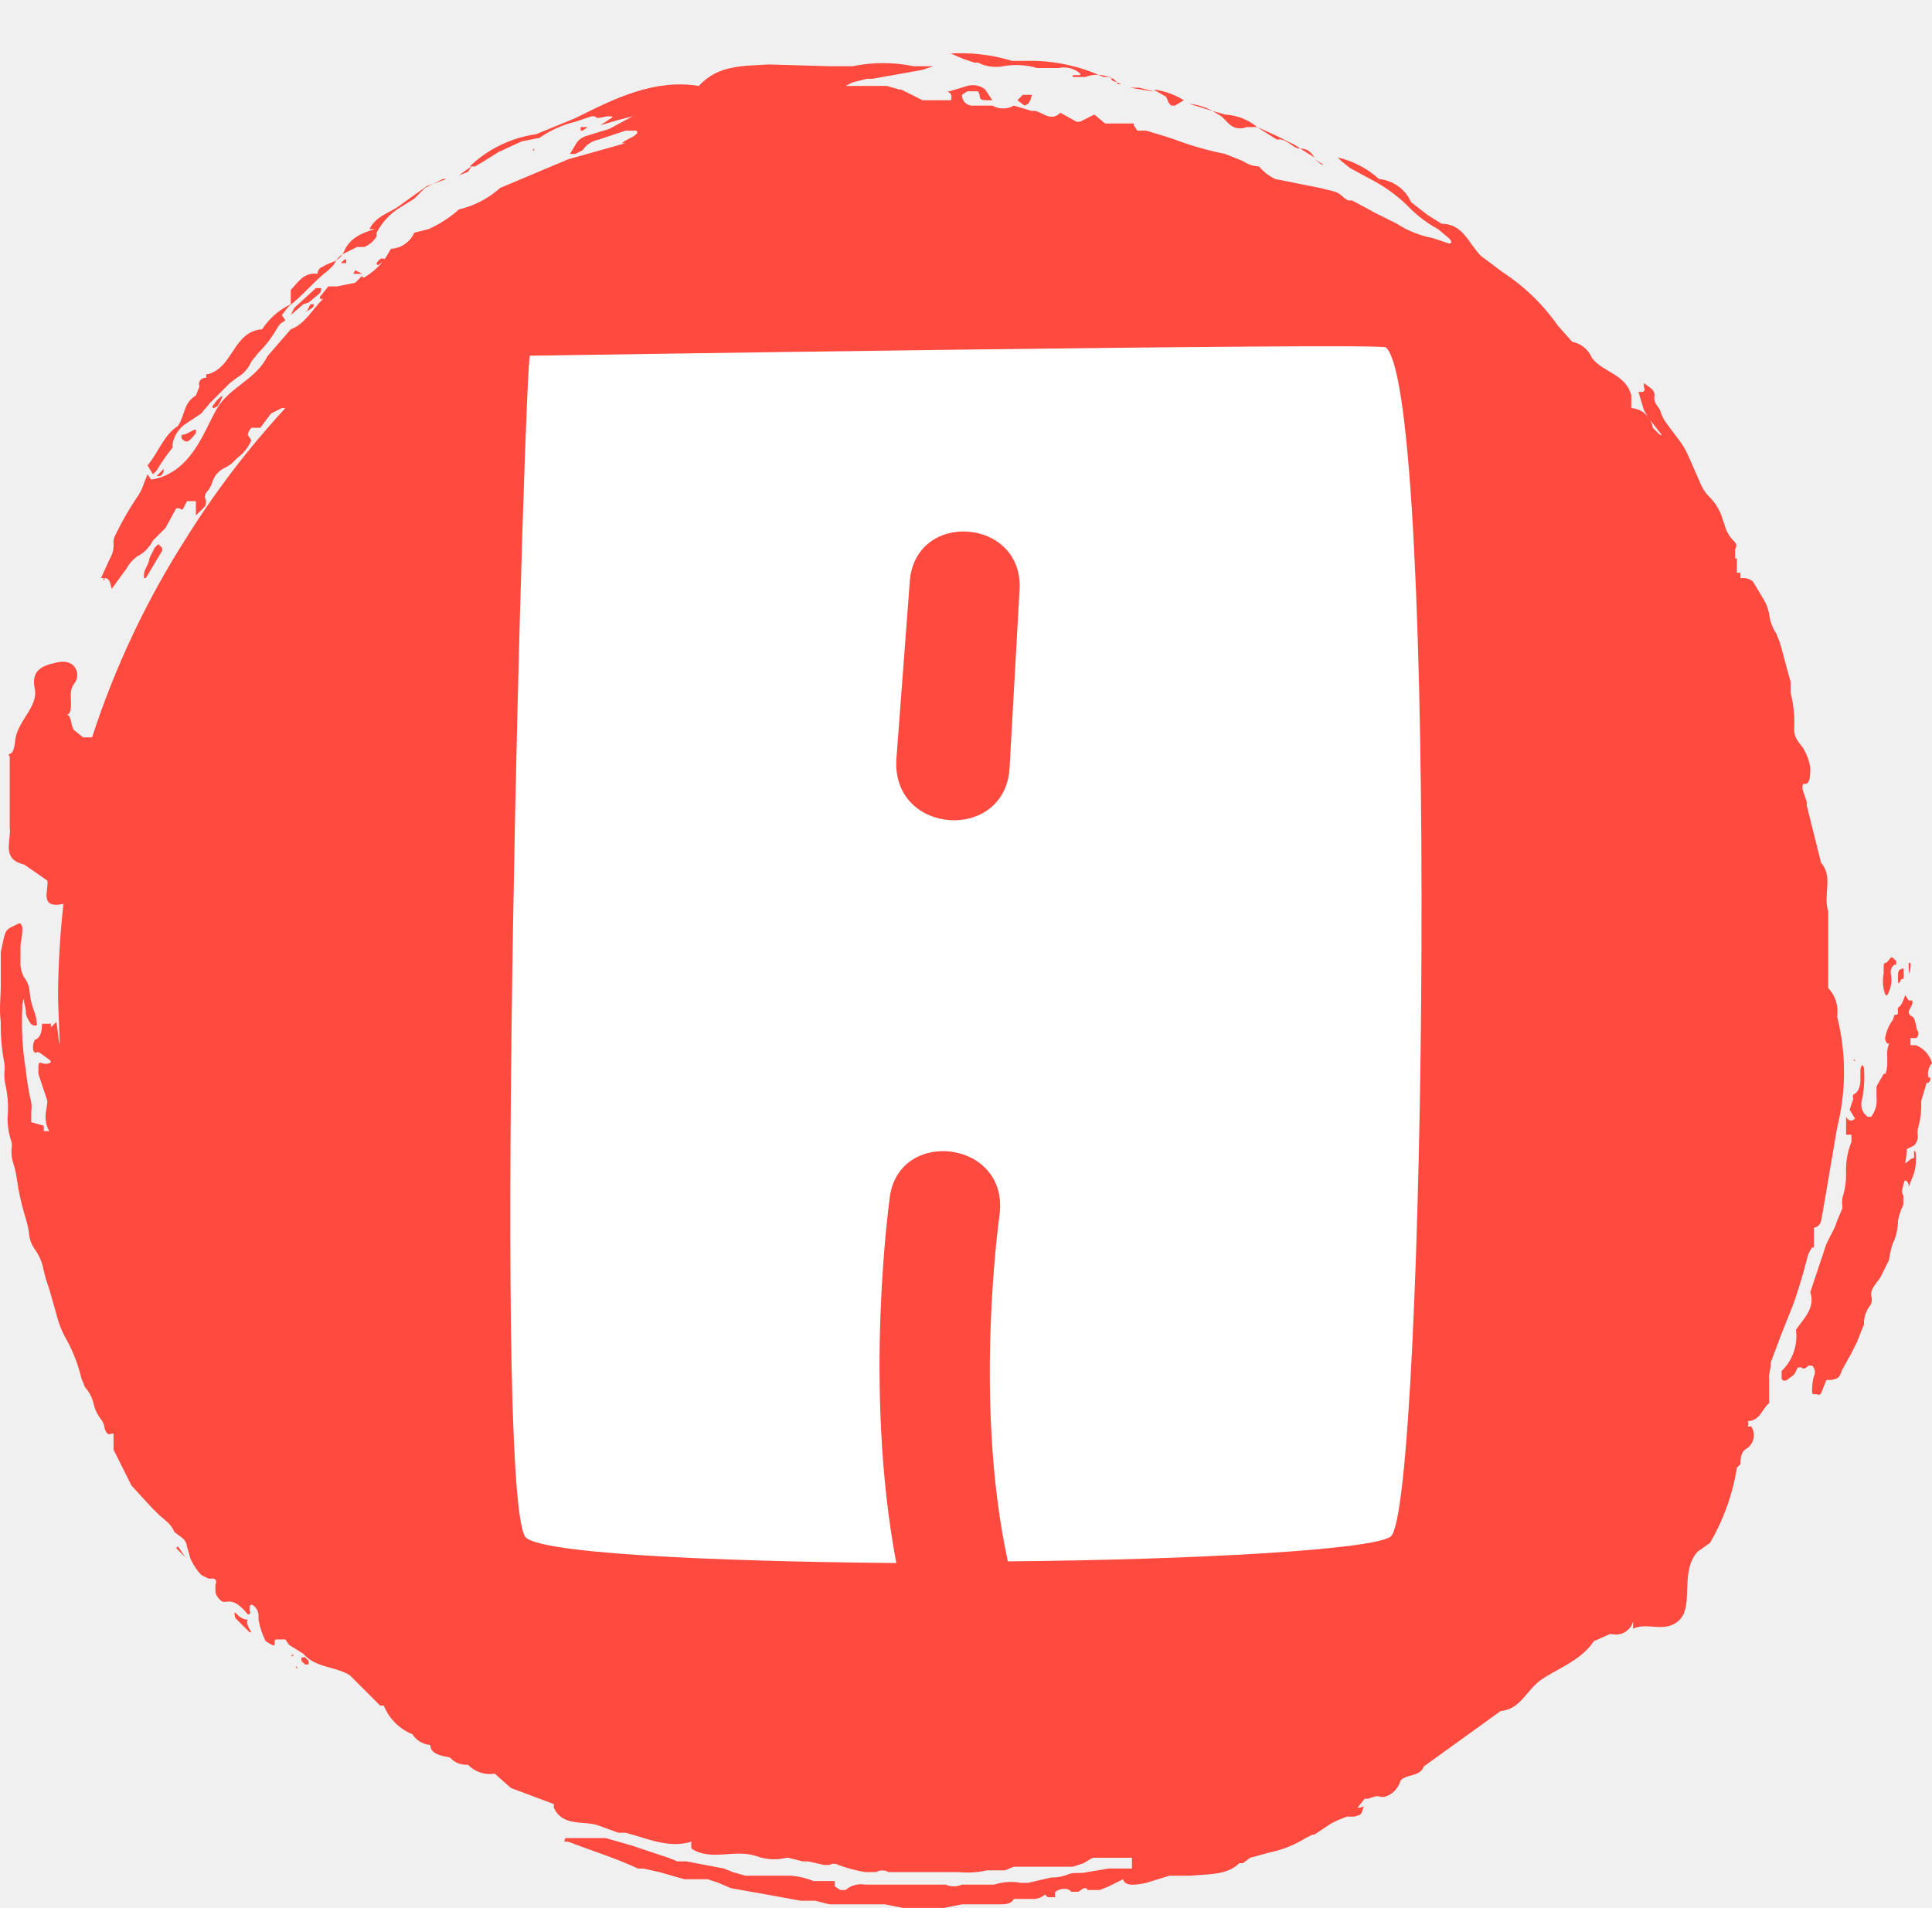
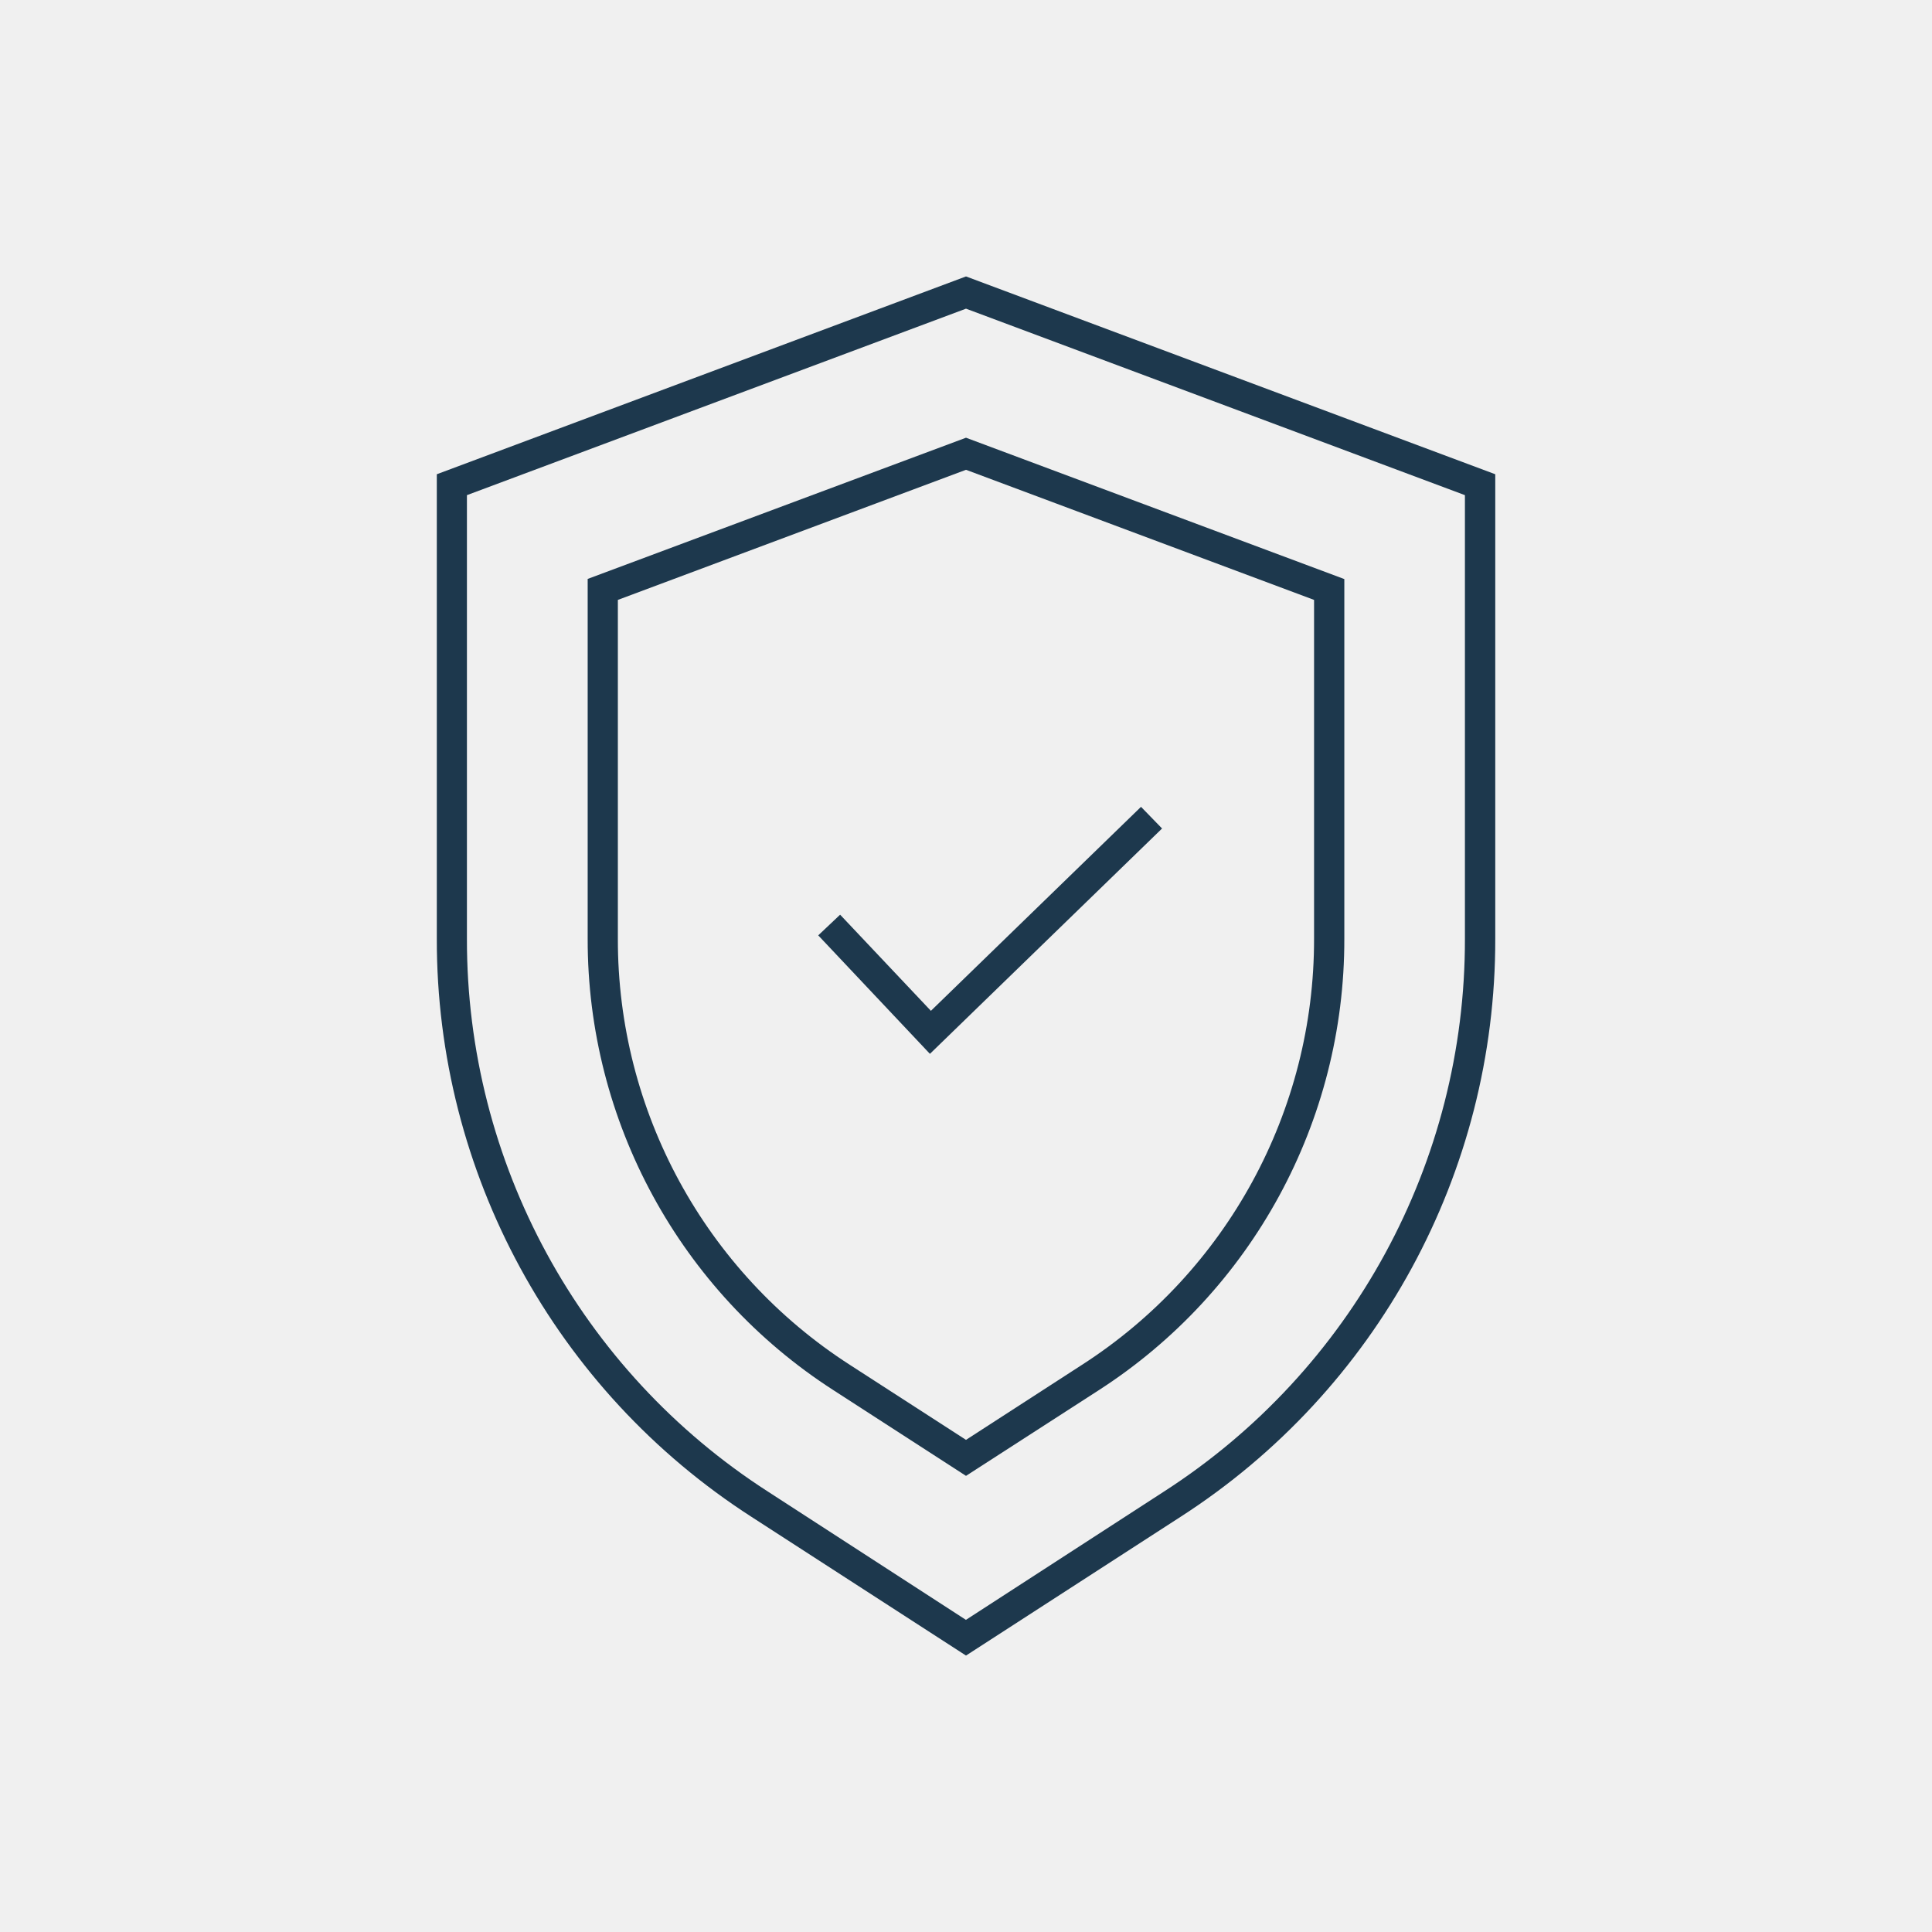
- <svg xmlns="http://www.w3.org/2000/svg" width="308.761" height="304.916" viewBox="0 0 106.008 104.687" class="css-1j8o68f" version="1.1" id="svg23">
-   <defs id="SvgjsDefs2684" />
-   <g id="SvgjsG2685" featurekey="rootContainer" transform="matrix(0.9820593,0,0,0.9820593,-0.05456052,0)" fill="#ff4a3f">
-     <g id="g17">
-       <path d="M19.8 15.3h.5l-.4-.2zm.5.1zm.8-.7c0 .1 0 .1.1.1l.4-.3c-.2-.1-.3-.1-.5.2zm.4-.2zm-4.1 2.3zm-.2.6l.3-.2c.1-.1.1-.2.1-.2h-.2l-.2.4c-.1-.1-.1 0 0 0zm2.2-2.9h-.1l-.2.2h.3zm-2.1 2.4l.6-.5c.1-.1.1-.2.1-.3h-.3l-1.2 1.1-.2.4.7-.6zm-1.1.8z" id="path3" />
-       <path d="M9.7 25v-.2a1.7 1.7 0 0 1 .7-1.1l.9-.6.5-.6.7-.7.4-.4.4-.3a1.9 1.9 0 0 0 .8-.9l.4-.5a5.9 5.9 0 0 0 1-1.3l.2-.3.3-.2-.2-.3.4-.5c.8-.6 1.4-1.4 2.2-2l.3-.3a1.4 1.4 0 0 1 .5-.6l.8-.4h.4a1.4 1.4 0 0 0 .7-.6V13a3.5 3.5 0 0 1 1.3-1.4l.8-.5.2-.2.4-.4 1-.5h.2l-1.1.4-1.4 1c-.6.5-1.4.6-1.8 1.4h.3c-.7.2-1.4.5-1.7 1.2s-.8.6-1.2.9a.4.4 0 0 0-.3.4c-.8-.1-1.1.5-1.5.9v.8a3.9 3.9 0 0 0-1.6 1.4c-1.6.1-1.6 2.1-3 2.5h-.1a.2.2 0 0 0 0 .2c-.3 0-.5.2-.4.5l-.2.5c-.7.4-.6 1.1-1 1.7-.8.5-1.1 1.5-1.7 2.2l.3.5.2-.2a11.6 11.6 0 0 1 .9-1.3zM53.9 3.3l.6.2h.2a2.2 2.2 0 0 0 1.4.2 4.1 4.1 0 0 1 1.9.1h1.2a1.4 1.4 0 0 1 1.2.3.1.1 0 0 1 0 .1H60a.1.1 0 0 0 0 .1h.7a1.8 1.8 0 0 1 1.3 0c.2 0 .1.1.2.2l.5.2h-.2c-.2-.4-.5-.4-.8-.4a9.7 9.7 0 0 0-4.3-.9h-.8A9.8 9.8 0 0 0 53 3h.2zm7.3 3.1zM50.3 4.7zm10.9 1.7h.2-.2zM19 14.7zm32.1-10zm17.6 2.2a.9.9 0 0 0 1 .2h.6a3.1 3.1 0 0 0-1.8-.7l-.7-.2.5.3zm-3.4-1.3c0 .1.1.2.2.3h.2l.5-.3a4.2 4.2 0 0 0-1.7-.6l.7.4zm7.4 2.7l.8.5c-.2-.3-.4-.5-.8-.5z" id="path5" />
-       <path d="M99 76.1l.6-1.6.6-1.5c.2-.5.6-1.8.8-2.6a1.7 1.7 0 0 1 .3-.7h.1v-1.1c.5-.1.4-.6.5-.9l.8-4.7a12.7 12.7 0 0 0 0-6.2 1.9 1.9 0 0 0-.5-1.6v-4.3c-.3-.9.3-1.9-.4-2.7L101 45a.4.4 0 0 0 0-.2l-.2-.6a.5.5 0 0 1 0-.4h.1c.3 0 .3-.5.3-.9a3 3 0 0 0-.4-1.1l-.3-.4a1.1 1.1 0 0 1-.2-.7 6.7 6.7 0 0 0-.2-2v-.6c-.2-.7-.4-1.5-.6-2.2l-.2-.5a2.5 2.5 0 0 1-.4-1.1 2.5 2.5 0 0 0-.3-.8l-.6-1a.8.8 0 0 0-.6-.2h-.1V32h-.2v-.8H97V31a.4.4 0 0 0 0-.1v-.2c.1-.2.1-.3-.1-.5a1.8 1.8 0 0 1-.4-.6l-.2-.6a2.9 2.9 0 0 0-.7-1.2 2.2 2.2 0 0 1-.5-.7l-.7-1.6a4.3 4.3 0 0 0-.6-1l-.6-.8a2.4 2.4 0 0 1-.4-.8l-.2-.3a.6.6 0 0 1-.1-.5.5.5 0 0 0-.2-.4l-.4-.3v.2c.1.2 0 .3-.1.3h-.2l.3 1 .3.5.7.9h-.1l-.2-.2-.2-.2a1.3 1.3 0 0 0-1.2-1.1v-.7c-.3-1.2-1.6-1.3-2.2-2.1a1.5 1.5 0 0 0-1.1-.9l-.8-.9a11.3 11.3 0 0 0-3.1-3l-.8-.6-.4-.3c-.7-.7-1-1.8-2.2-1.8l-.8-.5-.9-.7a2.2 2.2 0 0 0-1.8-1.3 5.1 5.1 0 0 0-2.3-1.2l.2.2.5.4 1.3.7a8.5 8.5 0 0 1 2.1 1.6 6.8 6.8 0 0 0 1.5 1.1l.6.5c.1.1.2.2.1.3H81l-.9-.3a5.6 5.6 0 0 1-2-.8l-1.2-.6-1.3-.7h-.2c-.3-.1-.4-.4-.8-.5l-.8-.2-2.5-.5a2.6 2.6 0 0 1-.9-.7 1.7 1.7 0 0 1-.9-.3l-1-.4a18.1 18.1 0 0 1-2.8-.8l-.6-.2-1-.3h-.5l-.2-.3v-.1h-1.6l-.6-.5-.4.2-.4.2h-.2l-.9-.5c-.6.6-1.1-.2-1.6-.1l-1-.3a1.2 1.2 0 0 1-1.2 0h-1.2a.6.6 0 0 1-.5-.6l.3-.2h.6a.7.7 0 0 1 .1.3c0 .2.2.2.5.2h.2l-.4-.6a1.1 1.1 0 0 0-1-.2l-1 .3H53c.3.2.2.3.2.5h-1.6l-.4-.2-.8-.4h-.1l-.7-.2h-2.3l.4-.2.8-.2h.3l1.7-.3 1.1-.2.6-.2h-1.1a8.4 8.4 0 0 0-3.4 0h-1.3L43 3.6c-1.4.1-2.8 0-3.9 1.2-2.5-.4-4.7.7-6.9 1.8l-2.2.9a6.7 6.7 0 0 0-3.7 1.8h.3l.5-.3.8-.5 1.3-.6 1-.2a6 6 0 0 1 2-.9l.9-.3h.2c.1.2.5 0 .7 0h.2c.1 0 .1.1 0 .1l-.6.4 1-.3.8-.2-1.3.7-1.3.4a1 1 0 0 0-.6.5l-.3.5h.3l.4-.2a1.4 1.4 0 0 1 .9-.6l1.5-.5h.5a.1.1 0 0 1 .1.2c-.2.2-.6.3-.8.5h.2l-3.2.9-3.8 1.6a5.2 5.2 0 0 1-2.3 1.2 6.6 6.6 0 0 1-1.7 1.1l-.8.2a1.5 1.5 0 0 1-1.3.9l-.3.5a3.7 3.7 0 0 1-1.2 1.1h-.1v-.1l-.2.2-.2.2-1 .2h-.5l-.4.5c-.1.1-.1.2 0 .2h.1c-.6.6-1 1.4-1.8 1.7L15 19.9c-.6 1.2-1.8 1.6-2.6 2.6s-1.4 3.9-3.9 4.3l-.2-.3-.2.5a2.7 2.7 0 0 1-.4.8 16.9 16.9 0 0 0-1.2 2.1.8.8 0 0 0-.1.5 1.4 1.4 0 0 1-.2.8l-.5 1.1h.2c.3 0 .3.3.4.6l.8-1.1a2.2 2.2 0 0 1 .6-.7 2 2 0 0 0 .9-.9l.3-.3.4-.4.6-1.1h.2c.1.1.1.1.2 0l.2-.4h.5v.8l.5-.5a.5.5 0 0 0 0-.5.4.4 0 0 1 .1-.3 1.5 1.5 0 0 0 .3-.5 1.3 1.3 0 0 1 .8-.9l.3-.2.3-.3a2.4 2.4 0 0 0 .8-1l-.2-.3c0-.1.1-.3.2-.4h.5l.6-.8.6-.3h.2a48.8 48.8 0 0 0-5.5 7.2h-.1.1a48.4 48.4 0 0 0-5.3 11.2h-.5l-.5-.4c-.2-.2-.1-.7-.4-.9h.1c.3-.5-.1-1.2.3-1.7s.1-1.4-.9-1.2-1.5.5-1.3 1.5-1 1.8-1.1 2.9-.5.5-.3.9v3.9c.1.8-.5 1.8.8 2.1l1.3.9c.1.5-.5 1.6.9 1.3a49.2 49.2 0 0 0-.3 5c0 1.1.1 2.2.1 3.3v-.4c-.1-.4-.1-.8-.2-1.3l-.3.3v-.2h-.5c0 .5-.1.8-.4.9a.9.9 0 0 0-.1.5c0 .1.1.3.2.2s.4.2.7.4-.2.3-.4.2-.2.1-.2.3v.3l.5 1.5c0 .3-.1.6-.1.9a1.7 1.7 0 0 0 .2.8h-.3v-.3l-.7-.2v-.6a1.5 1.5 0 0 0 0-.5 14.6 14.6 0 0 1-.3-1.8 16.6 16.6 0 0 1-.2-3.5.9.9 0 0 1 .1-.5v.2a2.9 2.9 0 0 1 .1.5.8.8 0 0 0 .1.4c.1.2.2.4.4.4s.1-.1.1-.2a2.1 2.1 0 0 0-.1-.5 4.2 4.2 0 0 1-.3-1.3 1.5 1.5 0 0 0-.3-.7 1.6 1.6 0 0 1-.2-.9v-.8c0-.3.1-.6.1-.9a.5.5 0 0 0-.1-.4h-.1c-.8.4-.7.2-1 1.6V55c0 .7-.1 1.4 0 2.1a10.8 10.8 0 0 0 .2 2.3 1.8 1.8 0 0 1 0 .5 3.1 3.1 0 0 0 .1.9 5.9 5.9 0 0 1 .1 1.3 3.9 3.9 0 0 0 .2 1.7 1.2 1.2 0 0 1 0 .4 2.1 2.1 0 0 0 .1.8 4.9 4.9 0 0 1 .2.9 14 14 0 0 0 .5 2.2 5 5 0 0 1 .2 1 1.7 1.7 0 0 0 .3.7 2.9 2.9 0 0 1 .5 1.2 8.5 8.5 0 0 0 .3 1l.4 1.4a5.4 5.4 0 0 0 .6 1.5 8.5 8.5 0 0 1 .8 2.1l.2.5a2.1 2.1 0 0 1 .5 1 2.1 2.1 0 0 0 .4.8 1 1 0 0 1 .2.5c.1.3.2.4.4.3h.1v.9l.5 1 .5 1 1.1 1.2.4.4c.3.3.7.5.9 1l.4.3a.7.7 0 0 1 .3.5l.2.7a3.3 3.3 0 0 0 .6.9l.4.2h.3a.2.2 0 0 1 .1.3 2.5 2.5 0 0 0 0 .5.9.9 0 0 0 .4.5h.2c.4-.1.8.2 1.2.7h.1c0-.1.1-.1 0-.2v-.2c0-.1.1-.2.2-.1a.7.7 0 0 1 .3.6v.2a4.3 4.3 0 0 0 .4 1.2c.5.3.5.3.5.1s0-.2.2-.2h.4l.2.3.8.5c.7.8 1.8.7 2.6 1.2l1.7 1.7h.2a2.9 2.9 0 0 0 1.6 1.6 1.3 1.3 0 0 0 1 .6c0 .5.6.6 1.1.7a1.2 1.2 0 0 0 .8.4h.2a1.7 1.7 0 0 0 1.5.5l.9.8 2.4.9v.2c.5 1.1 1.7.7 2.5 1l1.1.4h.4c1.2.3 2.4.9 3.7.5a.7.7 0 0 0 0 .4c1.1.7 2.4 0 3.6.4a2.9 2.9 0 0 0 1.7.1h.1l.8.2h.3l.9.2h.3a.5.5 0 0 1 .5 0 7.9 7.9 0 0 0 1.5.4h.6a.7.7 0 0 1 .7 0h3.9a5 5 0 0 0 1.6-.1h1l.5-.2H60l.6-.2.5-.3h2.2v.6H62l-1.2.2c-.4.1-.7 0-1 .1a2.4 2.4 0 0 1-1 .2l-1.3.3h-.4a3.1 3.1 0 0 0-1.5.1h-1.8a1.1 1.1 0 0 1-.9 0h-4.5a1.3 1.3 0 0 0-1.1.3H47l-.3-.2v-.3h-1.2a4.1 4.1 0 0 0-1.3-.3h-2.5l-.7-.2-.5-.2-2.1-.4h-.5l-.5-.2-2.1-.7-1.4-.4h-2.2c-.1 0-.1.1-.1.2h.2c1.3.5 2.6.9 3.9 1.5h.3l.9.2 1.4.4h1.3l.6.2.7.3 1.7.3 1.1.2 1.1.2h.8l.8.2h3.1l1 .2h2.3l1-.2H56c.4 0 .6-.1.7-.3h1a1 1 0 0 0 .8-.3c-.1.1 0 .1.1.2h.4v-.2c0-.1 0-.1.2-.2s.6-.1.7.1h.4l.3-.2c.2 0 .2 0 .2.1h.7l.5-.2.8-.4c.1.3.4.4 1.3.2l1.3-.4h1.2c.9-.1 2 0 2.7-.7h.2l.4-.3 1.1-.3a6.1 6.1 0 0 0 2-.8l.4-.2h.1l.9-.6.4-.2.5-.2h.4c.4-.1.4-.1.5-.4s0-.1-.2-.1h-.1l.4-.5h.2c.3-.1.5-.2.7-.1h.2a1.3 1.3 0 0 0 .9-.9c.3-.4 1.1-.2 1.3-.8l4.3-3.1c1.1-.1 1.4-1.1 2.2-1.7s2.3-1.1 3-2.2l.9-.4h.1a1 1 0 0 0 1.2-.7v.4c.8-.4 1.8.3 2.6-.5s0-2.7 1-3.8l.7-.5a12.1 12.1 0 0 0 1.5-4.2l.2-.2c0-.3 0-.7.4-.9a.9.9 0 0 0 .2-1.2h-.2a.3.3 0 0 0 0-.3c.7 0 .8-.7 1.2-1V77a.5.5 0 0 1 0-.2 3.8 3.8 0 0 0 .1-.7zM5.9 32.2z" id="path7" />
-       <path d="M26.4 9.3l-.3.2-.4.3.5-.2zm6.1-2h.1l.3-.2h-.4zm-2.6 1l-.1.1h.1v-.1zm-1.5 1.4zm1.3-.2zm-6.3 3.1zM9.2 26.2l-.4.4H9a.4.4 0 0 0 .2-.4zm3-3.5a2.1 2.1 0 0 0 .3-.6 1.5 1.5 0 0 0-.5.5c-.1.1-.1.2 0 .2zM11 24.2V24c-.2 0-.5.3-.8.3v.2c.3.3.4.2.8-.3zm3 66.2zM73.9 9.2h.1l-.5-.3zm-2.5-1.4c.5-.1.8.4 1.2.5h.1l-.3-.2-1-.5-1.1-.5.3.2zM52.8 3.1zm11.7 2h-.1l-1.2-.2h.5zm2 .7l1.3.4a3.3 3.3 0 0 0-1.3-.4zm-9 0a1 1 0 0 0 .2-.5h-.5l-.3.3.4.3zm9 1.6zM49.9 4.2zm2.9.7zM48.5 4zm13.8 2.1a.5.5 0 0 0 0 .1zm44.8 52.3h-.3V58h.3c.1 0 .2-.3.1-.4s-.1-.7-.3-.8a.3.3 0 0 1-.2-.3l.2-.4a.4.4 0 0 0 0-.2h-.2l-.2-.3c-.1.3-.2.6-.4.7a.5.5 0 0 0 0 .2c0 .1 0 .2-.1.2h-.1a1.1 1.1 0 0 1-.1.3 2.3 2.3 0 0 0-.4.9.4.4 0 0 0 .1.4h.1a1.7 1.7 0 0 0-.1.8v.4a1.8 1.8 0 0 1-.1.5h-.1l-.4.7v.6a1.5 1.5 0 0 1-.3 1.1h-.2l-.2-.2a.9.9 0 0 1-.1-.8 6.5 6.5 0 0 0 .1-1.7c0-.1-.1-.2-.1-.2a.5.5 0 0 0-.1.3v.6c0 .2-.1.6-.3.7s-.1.2-.1.3l-.2.6.3.5c-.2.2-.4.1-.5-.1v1h.3v.4a4.2 4.2 0 0 0-.3 1.4 3.3 3.3 0 0 0 0 .4 4 4 0 0 1-.2 1.3 2 2 0 0 0 0 .6l-.3.7a3.2 3.2 0 0 1-.3.7l-.3.6-.9 2.7c.3.9-.4 1.5-.8 2.1a2.7 2.7 0 0 1-.8 2.3v.4c0 .1.1.2.3.1l.4-.3.2-.4h.2c.1.1.2.1.4-.1h.2a.5.5 0 0 1 .1.6 2.9 2.9 0 0 0-.1.8c0 .1 0 .2.1.2h.2c.1.1.2 0 .3-.3l.2-.5h.3c.4-.1.4-.1.6-.6l.5-.9.3-.6.4-1a1.6 1.6 0 0 1 .3-1 .6.6 0 0 0 .1-.6c0-.2 0-.3.2-.6l.3-.4.5-1a4.7 4.7 0 0 1 .2-.9 3 3 0 0 0 .3-1.3 3.8 3.8 0 0 1 .3-.9v-.5c-.1-.2-.1-.2 0-.6s.1-.2.2-.2a.4.4 0 0 1 .1.3l.2-.5a2.3 2.3 0 0 0 .2-.9v-.3c0-.1 0-.3-.1-.3v.4c-.2 0-.3.2-.5.3a6.4 6.4 0 0 0 .1-.8l.4-.2a.7.7 0 0 0 .2-.6 1.4 1.4 0 0 1 0-.3 4.8 4.8 0 0 0 .2-1.4v-.2l.3-1h.1a.3.3 0 0 0 .1-.3h-.1a.9.9 0 0 1 .2-.8 1.5 1.5 0 0 0-.9-1zm-1.2 7.8zm-.2-9.9zm0 0zM9.1 30.8a.3.3 0 0 0 0-.2l-.2-.2-.2.2-.3.6c0 .3-.3.6-.3.9v.2h.1zm96.3 24.8h.1a1.7 1.7 0 0 0 .2-1.2.5.5 0 0 1 .2-.5h.1v-.2l-.2-.2h-.1c-.1.1-.2.3-.3.3s-.1.1-.1.3v.3a2.2 2.2 0 0 0 .1 1.2zM13.2 90.1c-.1 0 0 .2 0 .3l.8.8h.1c-.2-.3-.3-.6-.2-.7a.9.9 0 0 1-.5-.2zm.8.3zm92.3-35.7h.1a2 2 0 0 0 0-.6c-.3.1-.3.1-.3.6s.1.1.2 0z" id="path9" />
-       <path d="M106.7 62a.6.6 0 0 0 .1-.5c0-.1-.1-.2-.1-.1h-.2v.2c0 .4.1.5.2.4zm.1-8.2h-.1v.6a1 1 0 0 0 .1-.6zM17.1 92.6h-.2v.2l.2.2h.2v-.2zm86.6-33.3c0-.1 0-.1-.1-.1zM9.9 86.5l.5.5-.4-.6z" id="path11" />
-       <circle cx="10.5" cy="87.1" transform="rotate(-24.8 10.4 87.159)" id="circle13" />
-       <path d="M9.7 30.1h-.1v.2-.2h.1zm83.2-6.6l-.2-.3h-.1zm-14.7 77.1zM5.9 32.2zm-.1.2a.3.3 0 0 0 .1-.2v.2zm1.9-4.9zM61.5 2.4zm42.8 58.2v.1-.1zM16.4 92.5h-.1c.1.1.2 0 .1-.1zm.2.7h.1l-.1-.1v.1zm73.9-71.3zm15.2 34.4zM14.6 91.7zm92.1-37zm-.8 11.4zM34.6 0z" id="path15" />
+ <svg xmlns="http://www.w3.org/2000/svg" viewBox="0 0 256 256">
+   <defs>
+     <style>.cls-1{fill:#1d384d;}</style>
+   </defs>
+   <g id="icons_without_caption" data-name="icons without caption">
+     <g id="SECURE">
+       <path class="cls-1" d="M128,195.56l-17.56-11.35a71,71,0,0,1-32.57-59.84V76.71L128,58l50.13,18.73v47.66a71,71,0,0,1-32.57,59.84ZM81.87,79.49v44.88a67,67,0,0,0,30.74,56.48L128,190.79l15.38-9.95a67,67,0,0,0,30.74-56.48V79.49L128,62.25Z" />
+       <path class="cls-1" d="M128,219.37,99.59,201a90.91,90.91,0,0,1-41.71-76.63V62.84L128,36.63l70.13,26.21v61.53A90.91,90.91,0,0,1,156.41,201ZM61.87,65.61v58.76a86.92,86.92,0,0,0,39.88,73.27l26.24,17,26.24-17a86.92,86.92,0,0,0,39.88-73.27V65.61L128,40.9Z" />
+       <polygon class="cls-1" points="123.22 139.64 108.42 123.94 111.32 121.2 123.35 133.94 151.19 106.91 153.98 109.78 123.22 139.64" />
    </g>
  </g>
-   <g id="SvgjsG2686" featurekey="nameFeature-0" transform="matrix(2.284354,0,0,2.284354,27.98006,-5.60952)" fill="#ffffff">
-     <path d="M9.6 16.48 l-0.32 4.24 c-0.08 1.8 2.6 1.96 2.72 0.2 l0.24 -4.28 c0.12 -1.76 -2.56 -1.96 -2.64 -0.16 z M0.48 11 l0 0 c0.04 0 20.48 -0.32 20.56 -0.2 c1.28 1.12 0.96 27.8 0.12 28.56 c-0.4 0.32 -4.64 0.56 -9.2 0.6 c-0.84 -3.84 -0.2 -8.32 -0.2 -8.32 c0.24 -1.8 -2.44 -2.12 -2.64 -0.4 c0 0.04 -0.64 4.52 0.16 8.76 c-4.56 -0.04 -8.68 -0.24 -8.92 -0.64 c-0.8 -1.44 0 -28.28 0.12 -28.36 z" id="path20" />
-   </g>
</svg>
